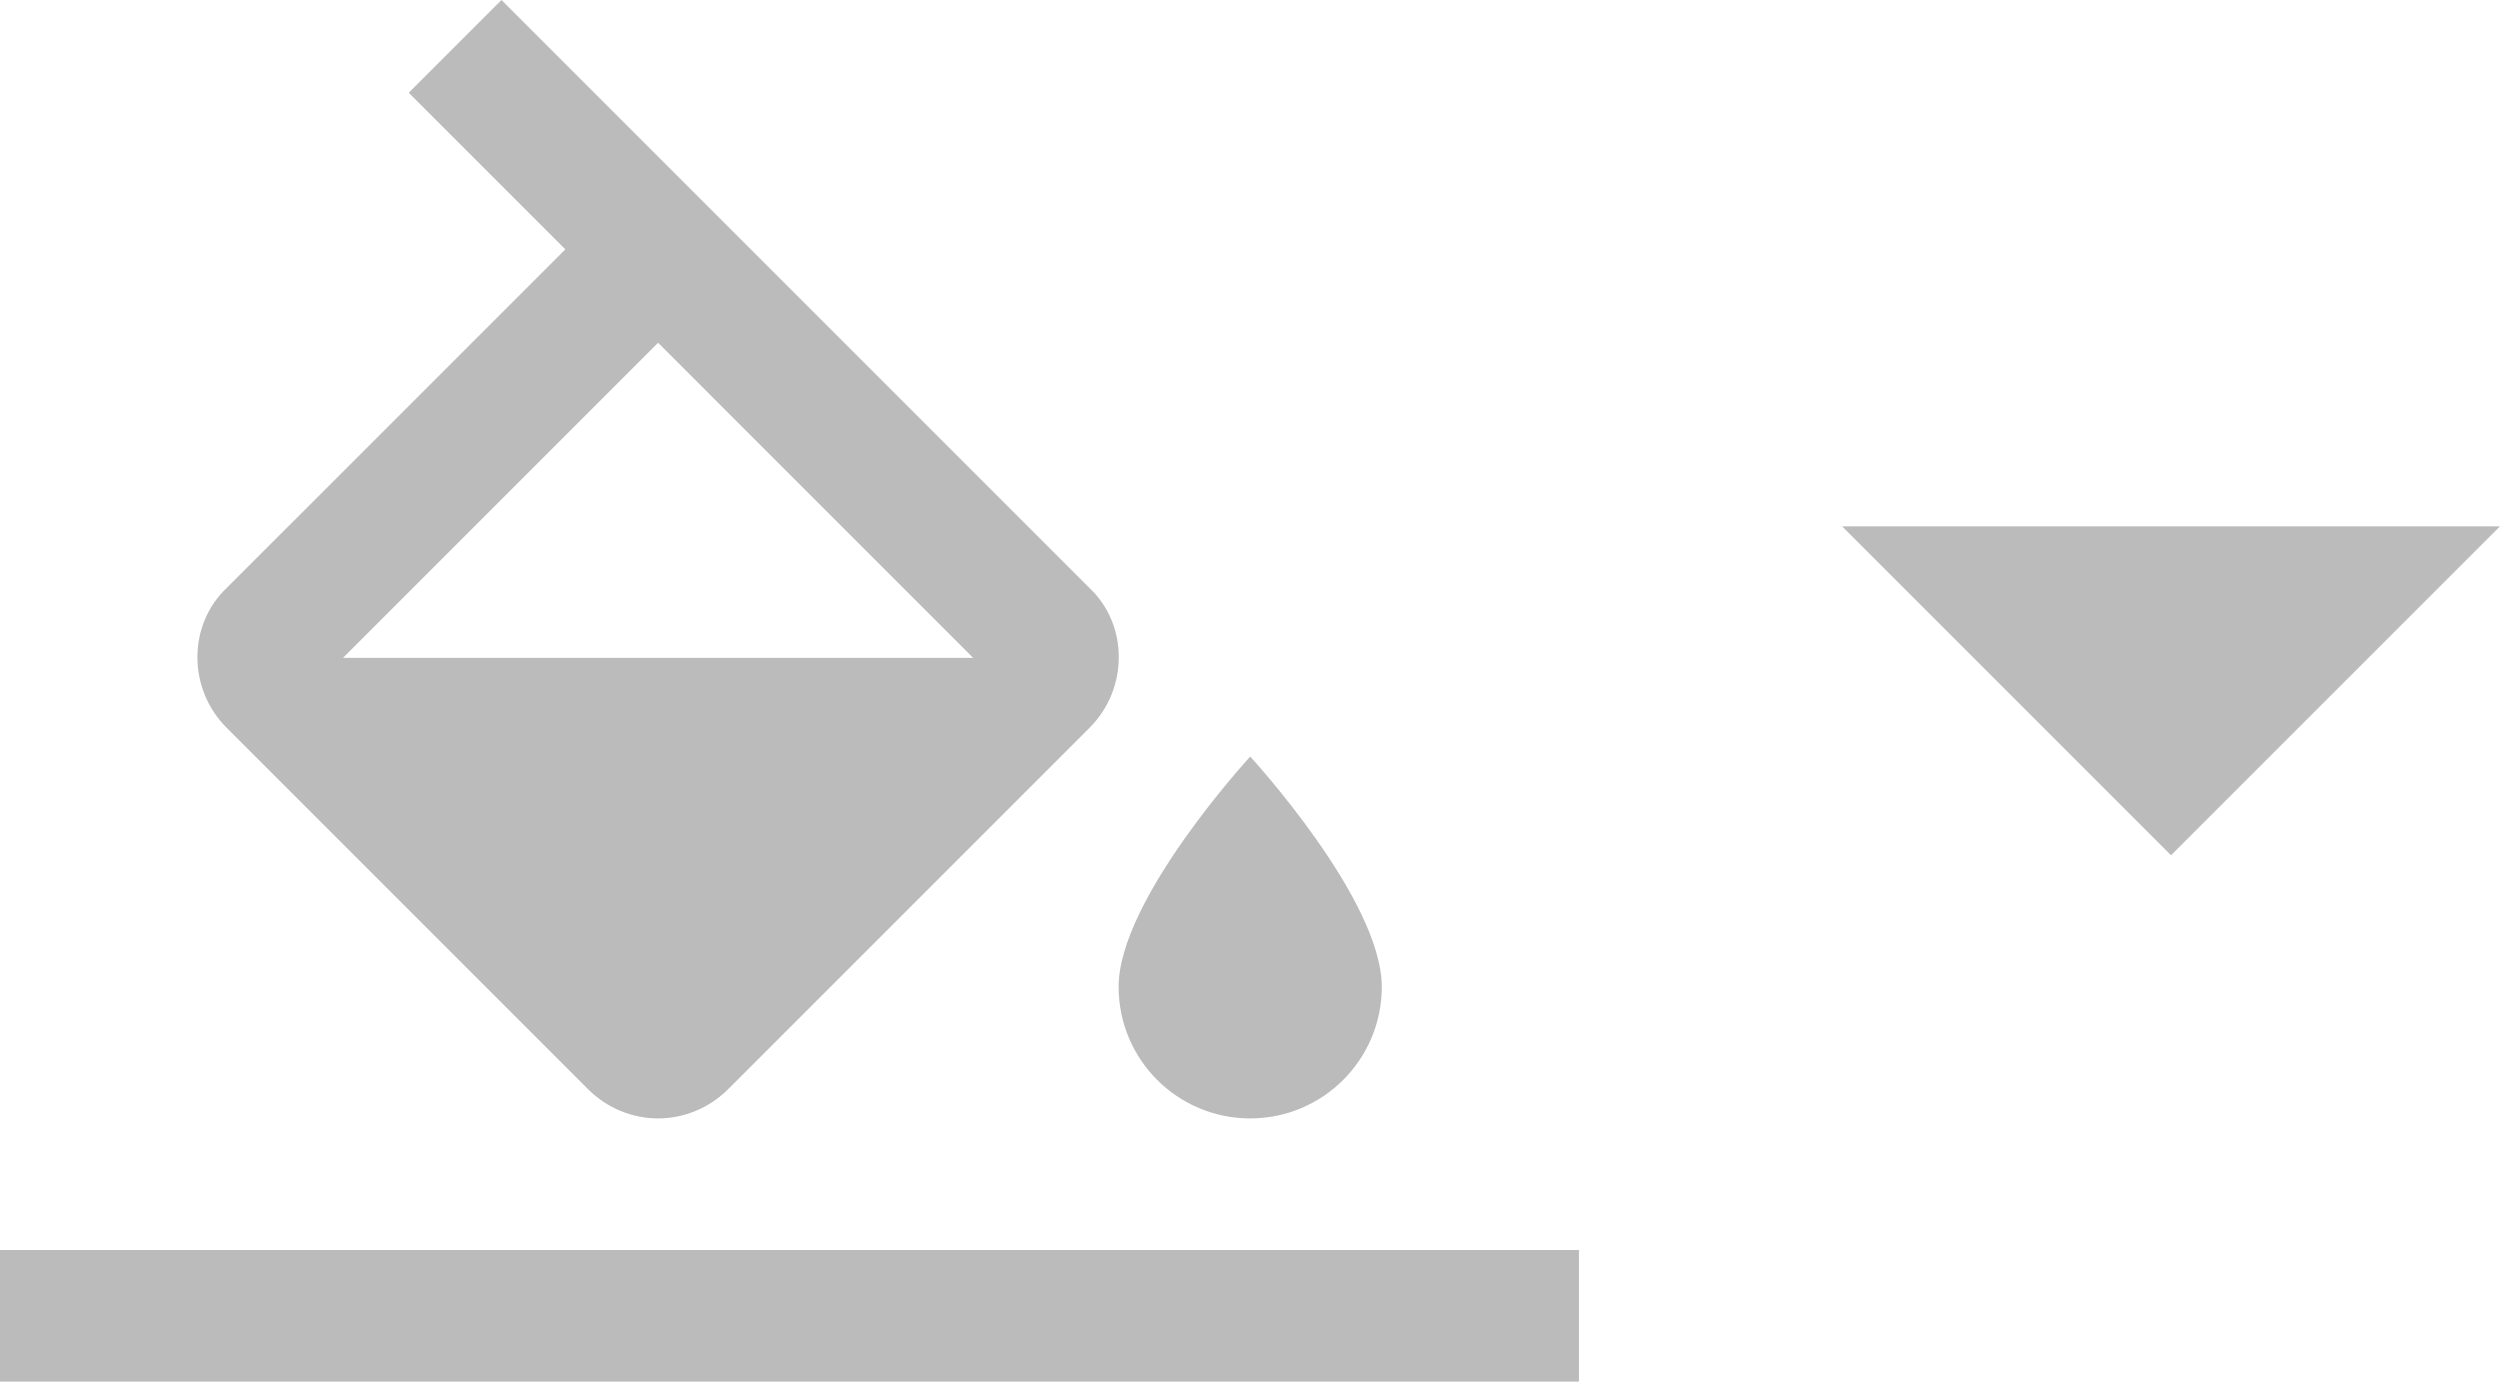
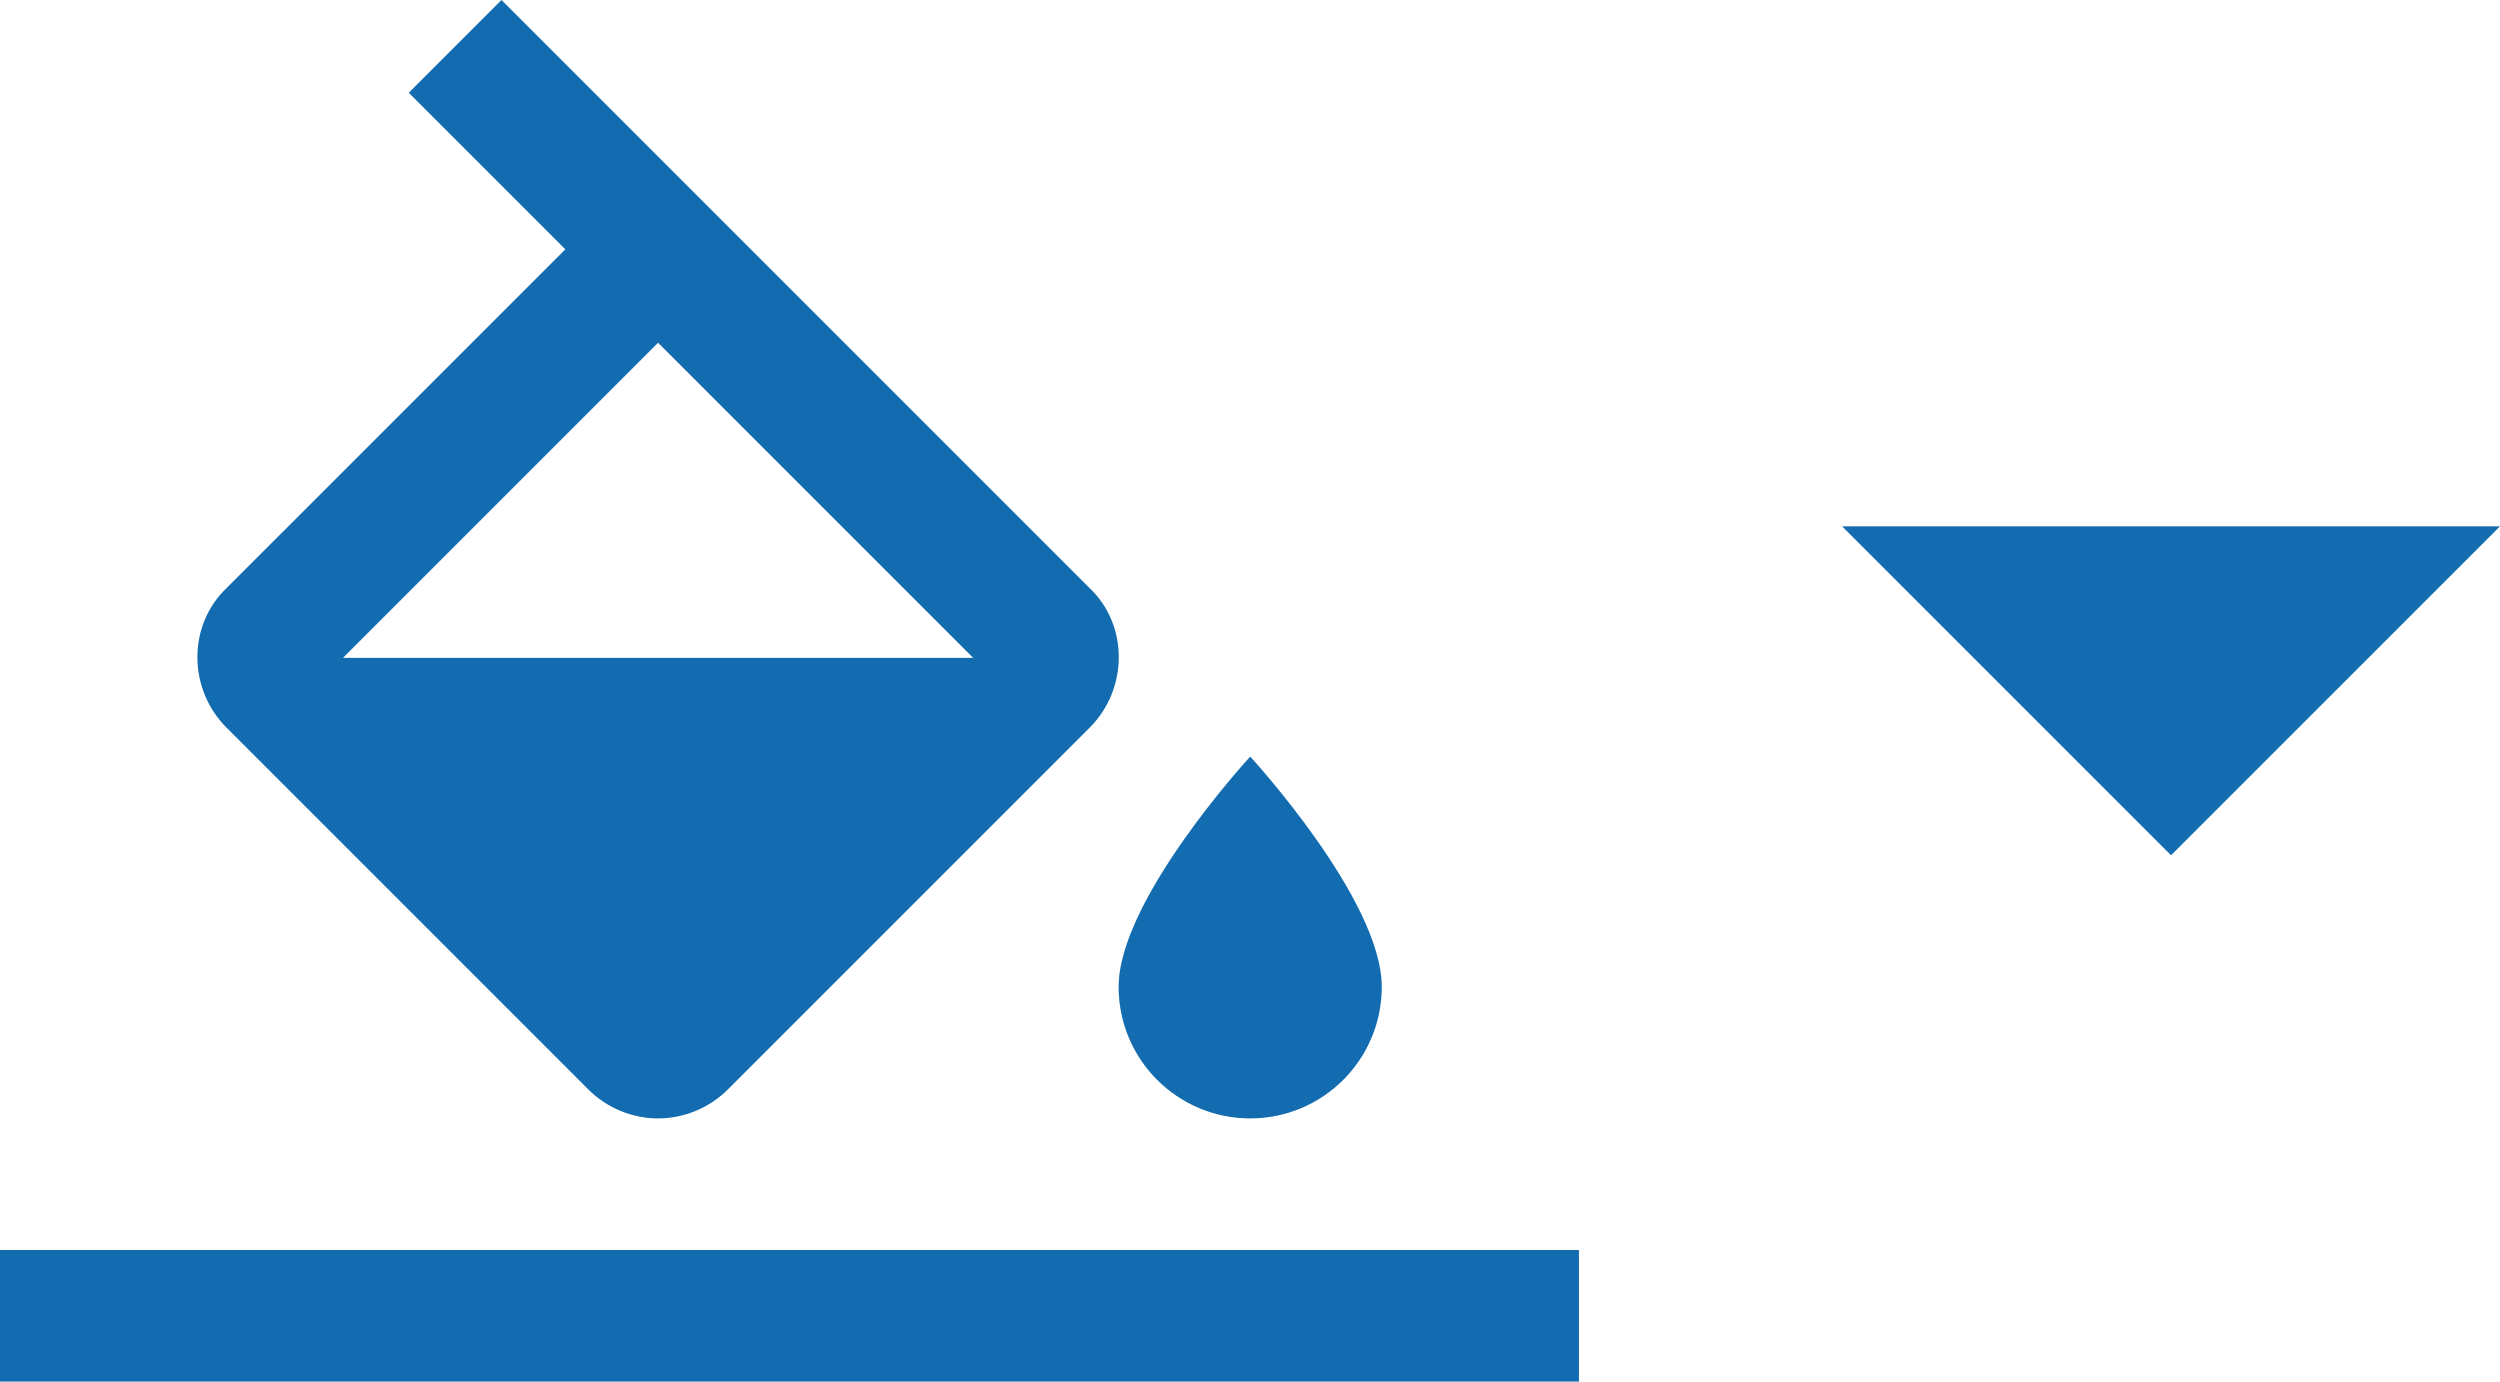
<svg xmlns="http://www.w3.org/2000/svg" width="38" height="21" viewBox="0 0 38 21">
-   <path fill="#BBB" fill-rule="nonzero" d="M0 21h24v-2H0v2zm19.003-9.5s-2 2.17-2 3.5a2 2 0 0 0 4 0c0-1.33-2-3.5-2-3.5zM5.213 10l4.79-4.79 4.79 4.79h-9.58zm11.35-1.06L7.623 0l-1.41 1.41 2.38 2.38-5.15 5.15c-.59.56-.59 1.53 0 2.12l5.5 5.5c.29.29.68.44 1.06.44s.77-.15 1.06-.44l5.5-5.5c.59-.59.59-1.56 0-2.12zM28 8l5 5 5-5H28z" />
+   <path fill="#136cb0" fill-rule="nonzero" d="M0 21h24v-2H0v2zm19.003-9.5s-2 2.17-2 3.5a2 2 0 0 0 4 0c0-1.33-2-3.5-2-3.5zM5.213 10l4.79-4.79 4.79 4.79h-9.58zm11.35-1.06L7.623 0l-1.41 1.41 2.38 2.38-5.15 5.15c-.59.56-.59 1.53 0 2.12l5.5 5.5c.29.29.68.44 1.06.44s.77-.15 1.06-.44l5.5-5.5c.59-.59.59-1.56 0-2.12zM28 8l5 5 5-5H28z" />
</svg>
